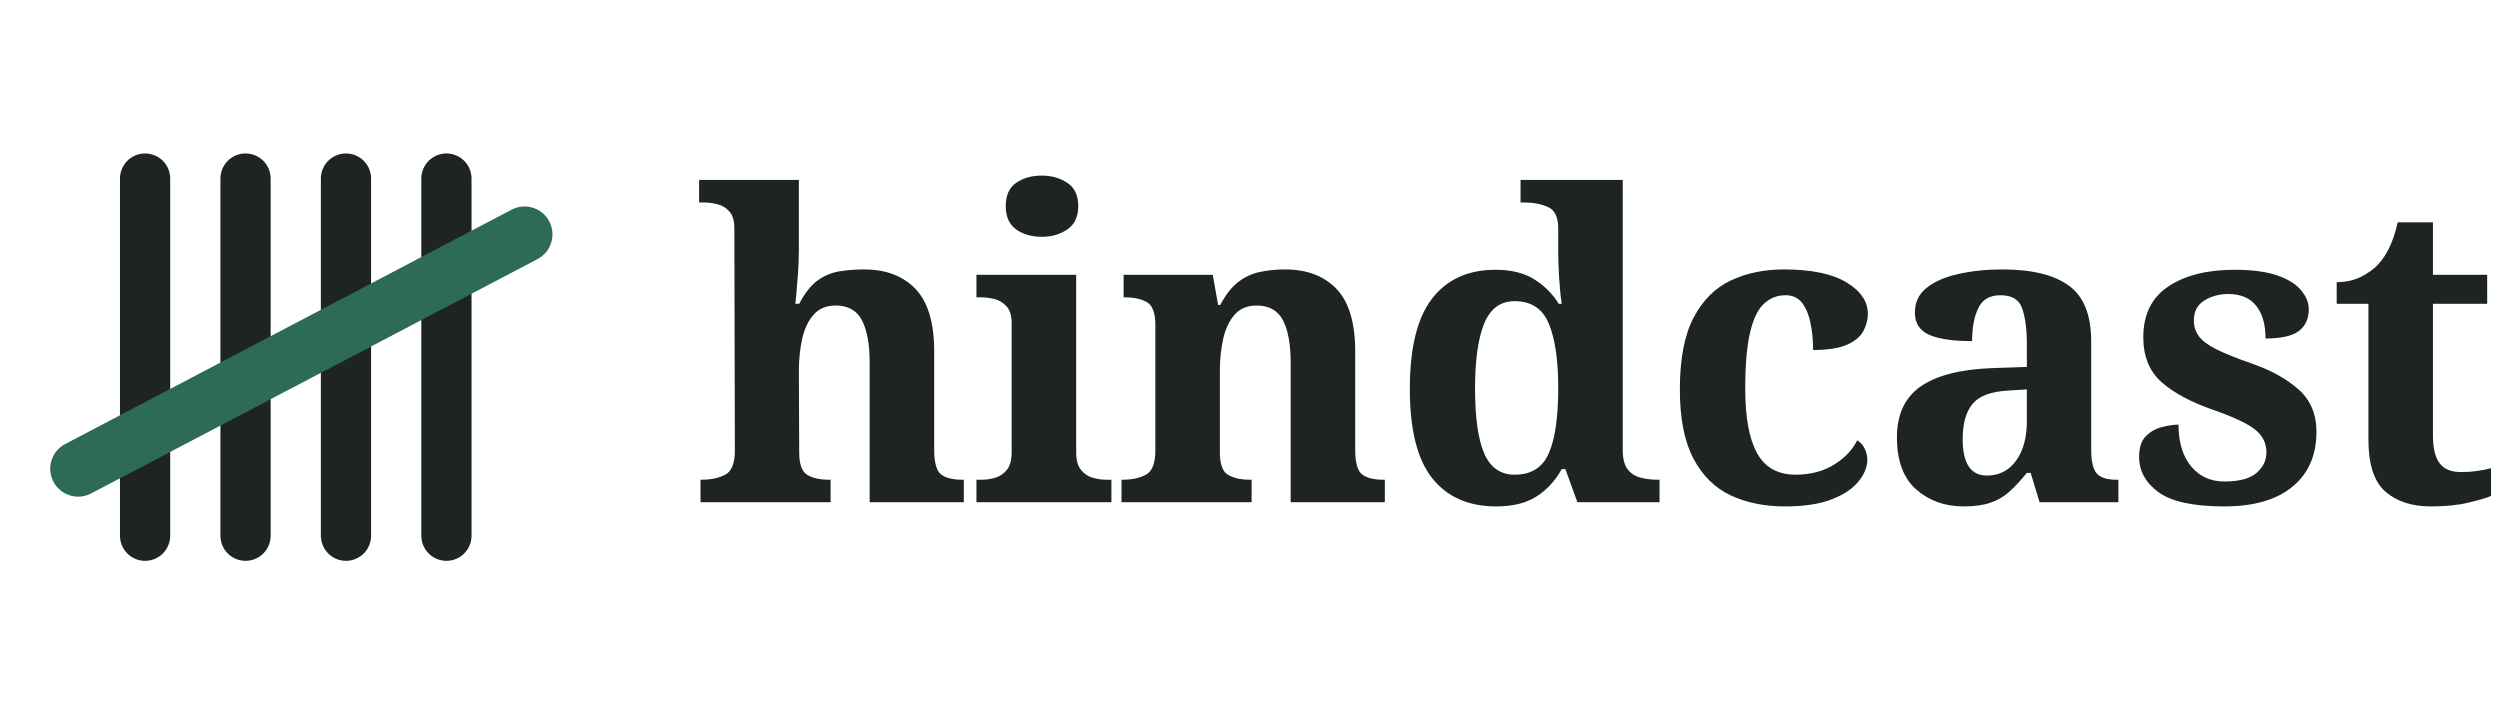
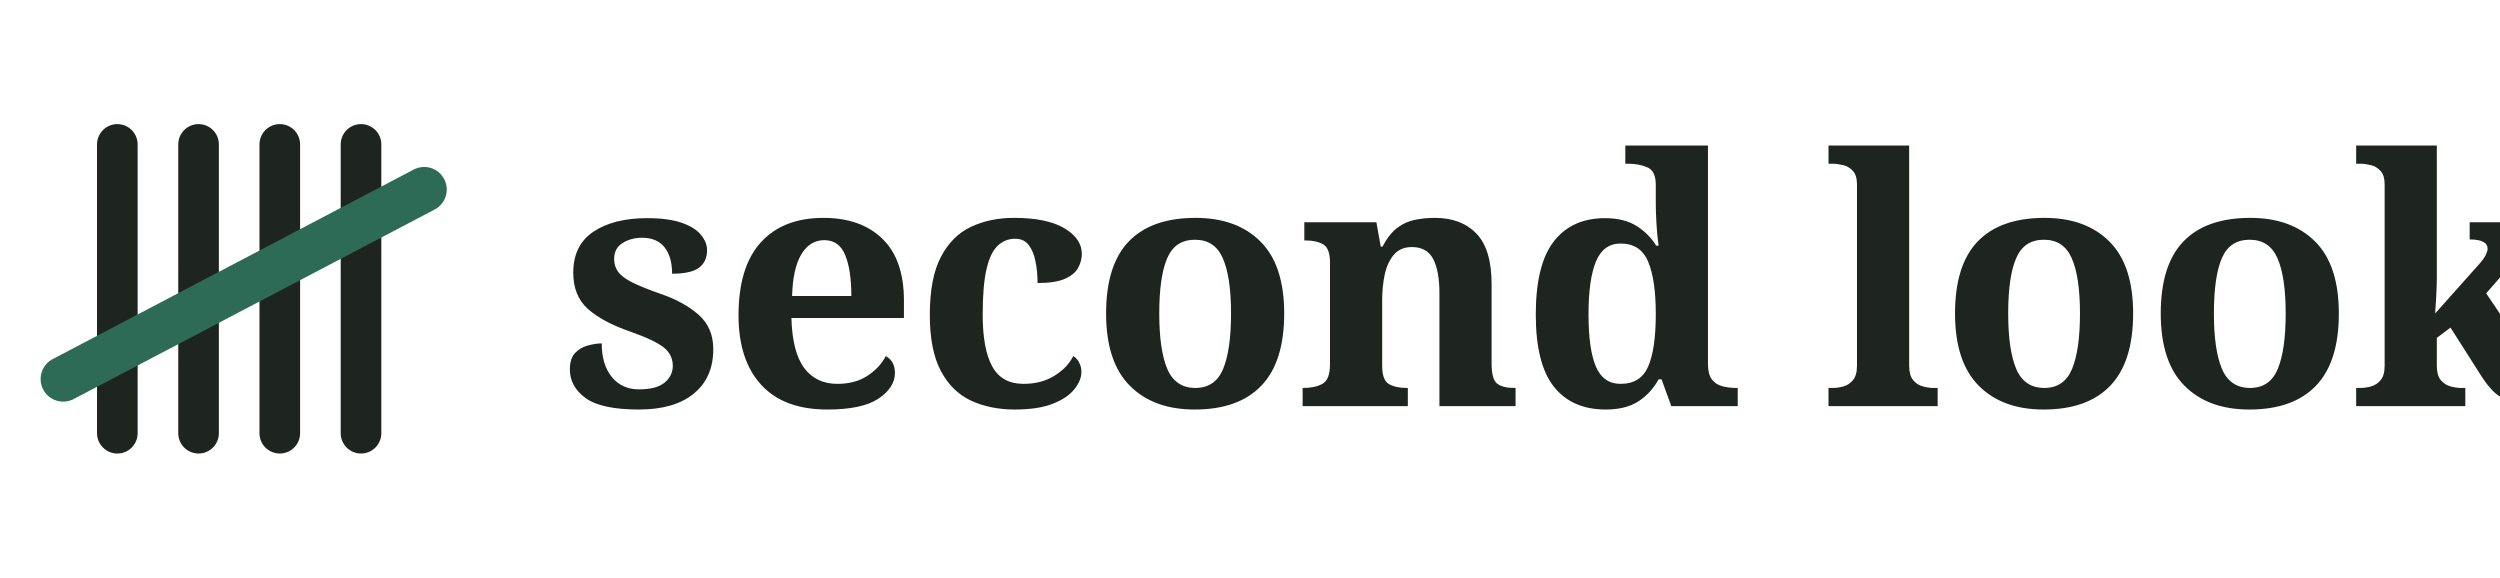
- <svg xmlns="http://www.w3.org/2000/svg" viewBox="0 0 224 64" role="img" aria-label="Hindcast">
+ <svg xmlns="http://www.w3.org/2000/svg" viewBox="0 0 277 64" role="img" aria-label="Second Look">
  <g stroke="#1E2521" stroke-width="4.5" stroke-linecap="round">
    <line x1="13" y1="16" x2="13" y2="48" />
    <line x1="22" y1="16" x2="22" y2="48" />
    <line x1="31" y1="16" x2="31" y2="48" />
    <line x1="40" y1="16" x2="40" y2="48" />
  </g>
  <line x1="7" y1="42" x2="47" y2="21" stroke="#2E6B57" stroke-width="5" stroke-linecap="round" />
-   <text x="62" y="45" font-family="Newsreader, 'Source Serif 4', Georgia, serif" font-size="38" font-weight="600" letter-spacing="-0.5" fill="#1E2521">hindcast</text>
+   <text x="62" y="45" font-family="Newsreader, 'Source Serif 4', Georgia, serif" font-size="38" font-weight="600" letter-spacing="-0.5" fill="#1E2521">second look</text>
</svg>
